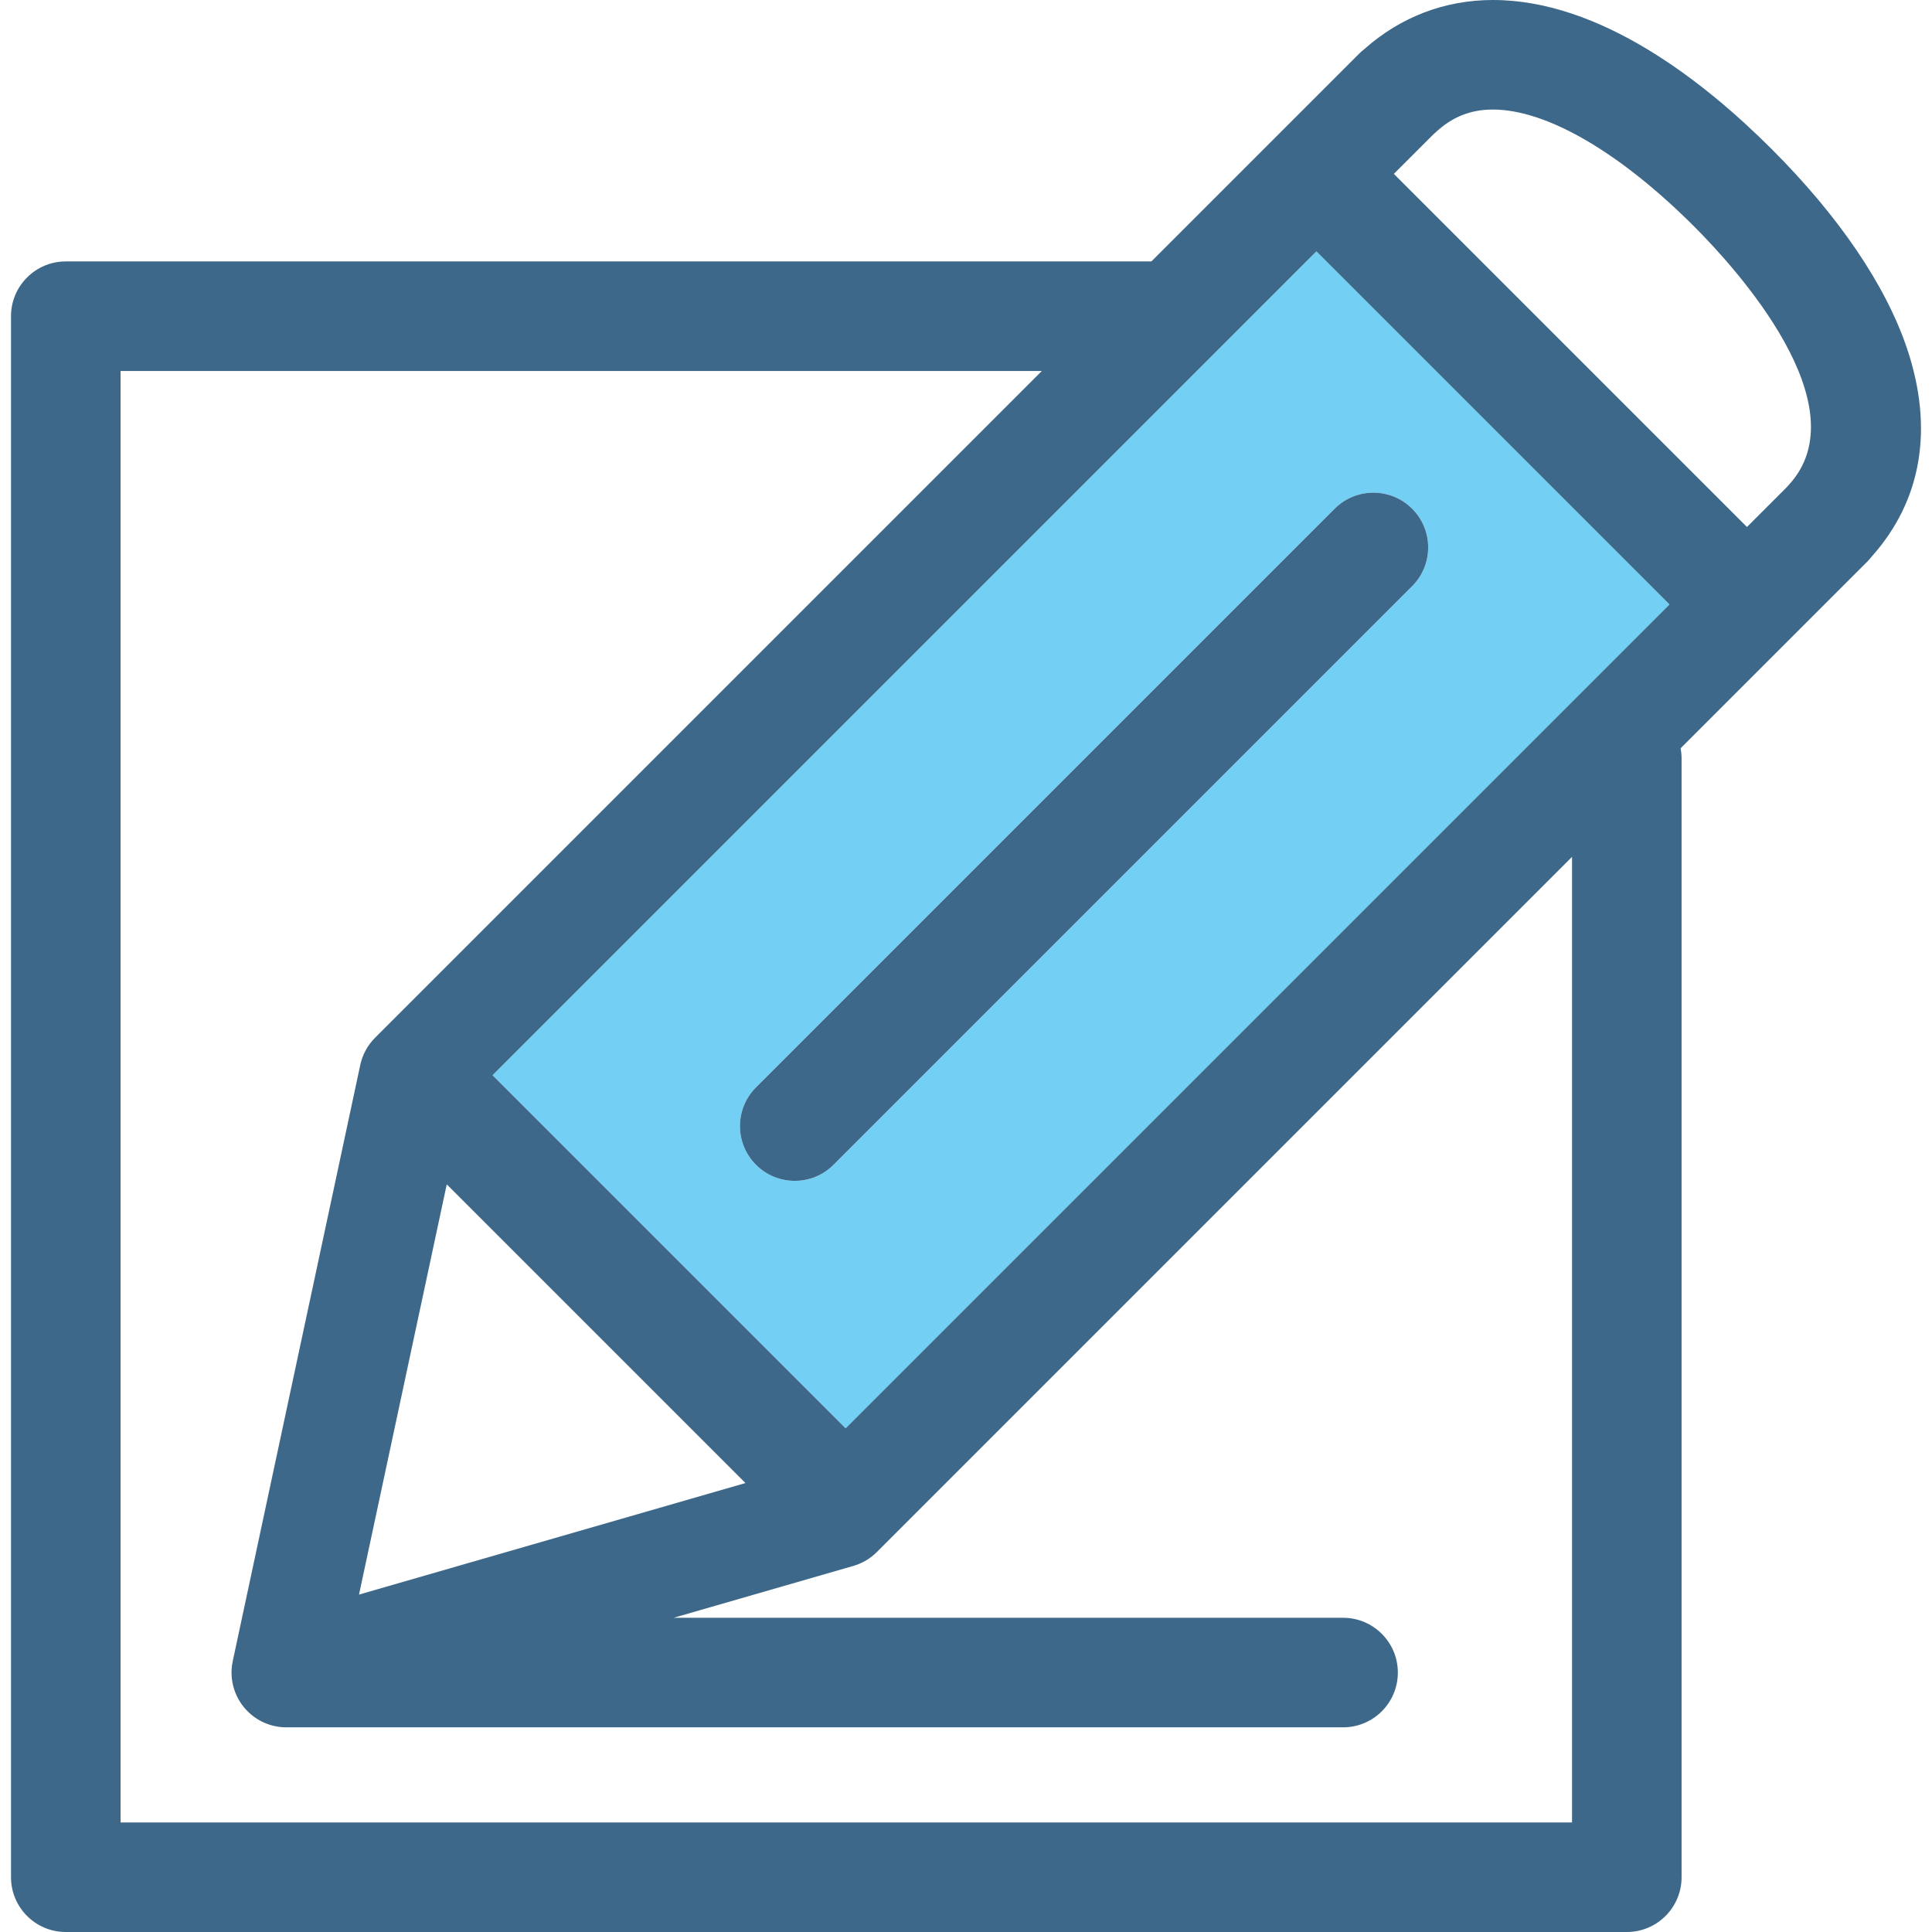
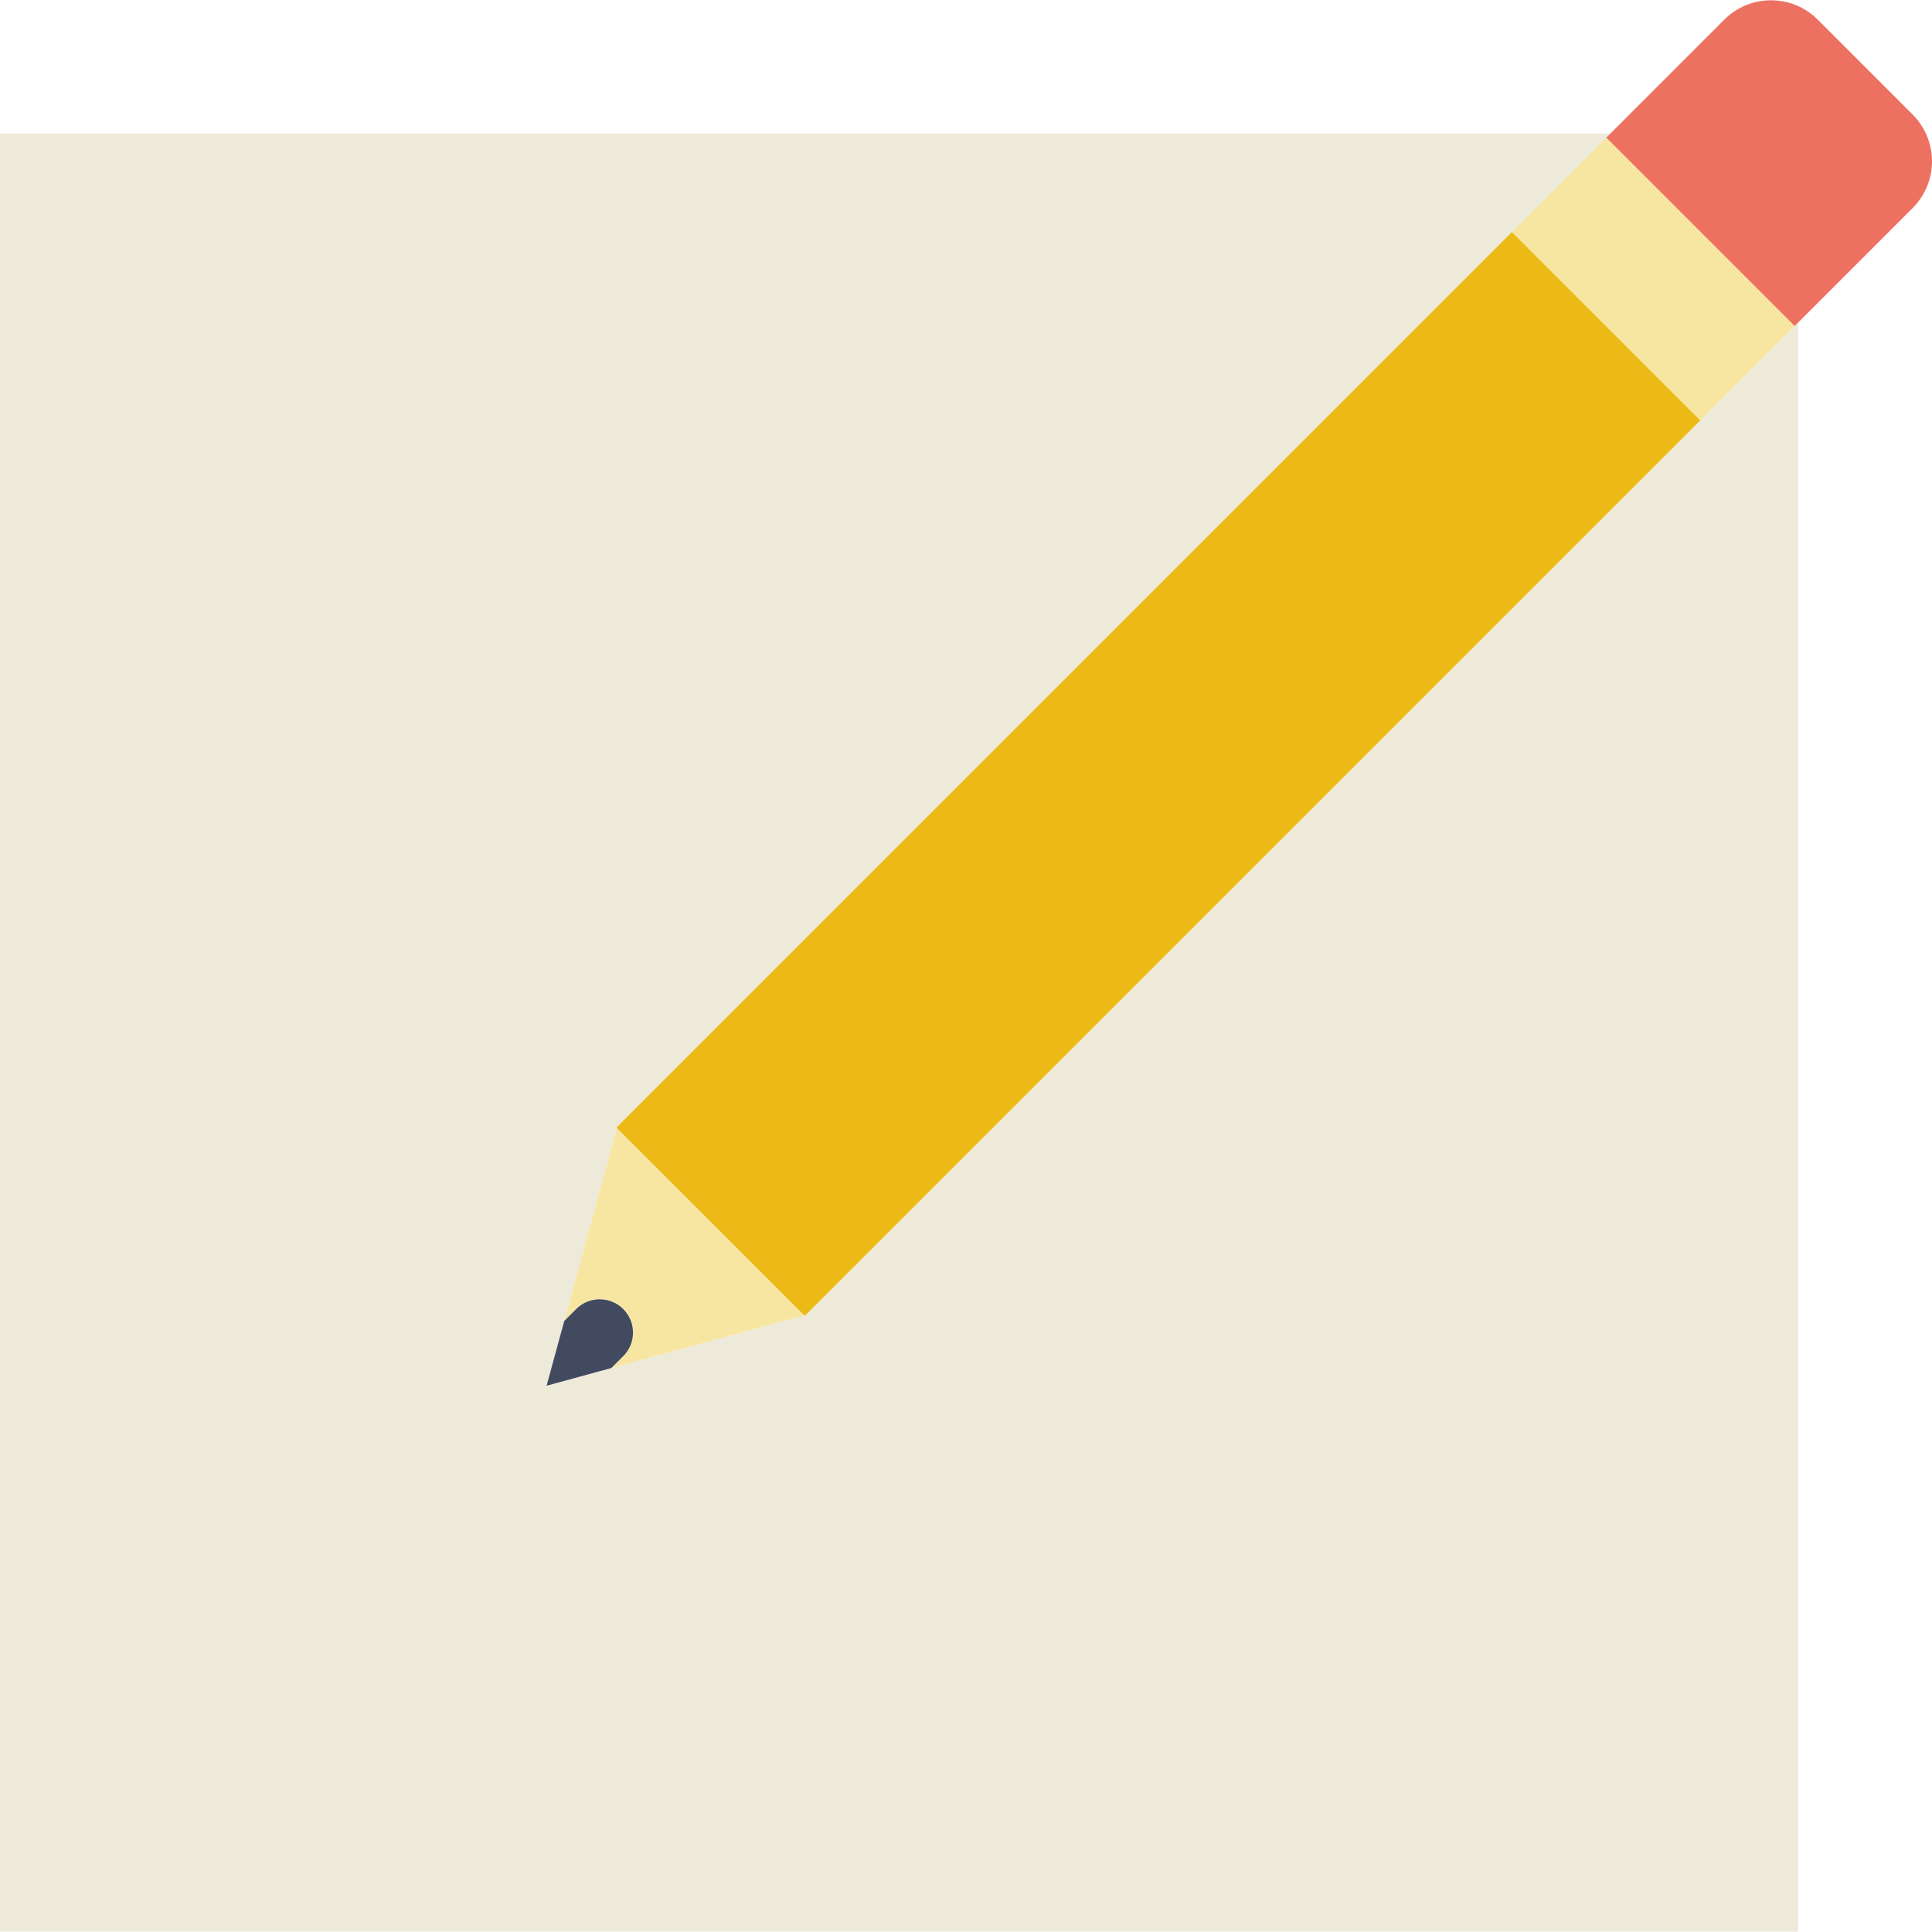
- <svg xmlns="http://www.w3.org/2000/svg" version="1.1" id="Capa_1" x="0px" y="0px" viewBox="0 0 423.278 423.278" style="enable-background:new 0 0 423.278 423.278;" xml:space="preserve">
-   <g>
-     <g>
-       <path style="fill:none;" d="M186.95,343.077l-39.367,11.362h146.668c6.629,0,12,5.373,12,12c0,6.627-5.371,12-12,12H66.541    c-0.643,0-1.268-0.065-1.883-0.163c-0.643,0.105-1.287,0.163-1.928,0.163c-2.998,0-5.932-1.124-8.184-3.222    c-3.086-2.877-4.435-7.163-3.553-11.288l27.934-130.598c0.484-2.264,1.613-4.339,3.25-5.976L228.255,81.277H26.412v318.001    h318.001v-211.55L192.108,340.033C190.673,341.467,188.899,342.514,186.95,343.077z" />
-       <polygon style="fill:none;" points="163.321,324.917 97.879,259.474 78.654,349.352   " />
-       <path style="fill:none;" d="M327.089,24c-4.922,0-8.928,1.6-12.604,5.035c-0.145,0.137-0.293,0.268-0.443,0.395l-8.666,8.666    l77.363,77.362l8.471-8.47c0.041-0.042,0.084-0.082,0.125-0.123l0.086-0.085c0.123-0.145,0.25-0.288,0.381-0.428    c16.182-17.318-11.684-47.783-20.609-56.707C354.897,33.346,338.821,24,327.089,24z" />
-       <path style="fill:#73D0F4;" d="M107.91,235.564l77.362,77.362l180.496-180.498l-77.363-77.363L107.91,235.564z M309.38,111.454    c4.686,4.686,4.686,12.284,0,16.97L182.606,255.197c-2.344,2.342-5.414,3.514-8.486,3.514c-3.07,0-6.141-1.171-8.484-3.514    c-4.686-4.687-4.686-12.285,0-16.971l126.773-126.772C297.095,106.768,304.694,106.768,309.38,111.454z" />
-       <path style="fill:#3D6889;" d="M165.636,255.197c2.344,2.343,5.414,3.514,8.484,3.514c3.072,0,6.142-1.172,8.486-3.514    L309.38,128.424c4.686-4.687,4.686-12.285,0-16.97c-4.685-4.686-12.285-4.686-16.971,0L165.636,238.226    C160.95,242.913,160.95,250.51,165.636,255.197z" />
-       <path style="fill:#3D6889;" d="M417.848,76.476c-4.635-13.872-14.898-29.019-29.686-43.803C373.259,17.768,350.565,0,327.089,0    c-10.531,0-20.234,3.703-28.135,10.721c-0.412,0.316-0.805,0.661-1.176,1.032l-45.525,45.524H14.412c-6.627,0-12,5.373-12,12    v342.001c0,6.627,5.373,12,12,12h342.001c6.627,0,12-5.373,12-12V166.123c0-0.748-0.078-1.476-0.209-2.186l39.853-39.854    c0.08-0.079,0.16-0.157,0.238-0.237c0.002-0.001,0.004-0.003,0.006-0.005l0.781-0.782c0.369-0.369,0.707-0.754,1.017-1.157    C421.012,109.661,423.694,93.979,417.848,76.476z M163.321,324.917l-84.667,24.436l19.225-89.878L163.321,324.917z     M185.272,312.926l-77.362-77.362L288.405,55.066l77.363,77.363L185.272,312.926z M344.413,399.278H26.412V81.277h201.843    L82.178,227.355c-1.637,1.637-2.766,3.712-3.25,5.976L50.994,363.928c-0.883,4.125,0.467,8.411,3.553,11.288    c2.252,2.098,5.186,3.222,8.184,3.222c0.641,0,231.52,0,231.52,0c6.629,0,12-5.373,12-12c0-6.627-5.371-12-12-12H147.583    l39.367-11.362c1.949-0.563,3.723-1.61,5.158-3.044l152.305-152.305V399.278z M391.802,106.351    c-0.131,0.14-0.258,0.283-0.381,0.428l-0.086,0.085c-0.041,0.041-0.084,0.082-0.125,0.123l-8.471,8.47l-77.363-77.362l8.666-8.666    c0.15-0.127,0.299-0.258,0.443-0.395C318.161,25.6,322.167,24,327.089,24c11.732,0,27.809,9.346,44.103,25.644    C380.118,58.568,407.983,89.033,391.802,106.351z" />
-     </g>
-   </g>
+ <svg xmlns="http://www.w3.org/2000/svg" version="1.1" id="Capa_1" x="0px" y="0px" viewBox="0 0 58.018 58.018" style="enable-background:new 0 0 58.018 58.018;" xml:space="preserve">
+   <polygon style="fill:#EDEADA;" points="24.192,39.492 16.414,41.613 18.536,33.835 48.362,4.009 0,4.009 0,58.009 54,58.009   54,9.685 " />
+   <path style="fill:#F7E6A1;" d="M18.716,39.311c0.391,0.391,0.391,1.023,0,1.414l-0.358,0.358l5.793-1.58l-5.627-5.627l-1.58,5.792  l0.358-0.358C17.693,38.92,18.326,38.92,18.716,39.311z" />
+   <path style="fill:#424A60;" d="M18.358,41.083l0.358-0.358c0.391-0.391,0.391-1.023,0-1.414s-1.023-0.391-1.414,0l-0.358,0.358  l-0.53,1.944L18.358,41.083z" />
+   <polygon style="fill:#EBBA16;" points="51.062,12.622 45.406,6.965 18.536,33.835 18.524,33.876 24.151,39.503 24.192,39.492 " />
+   <path style="fill:#ED7161;" d="M57.437,3.44l-2.85-2.85c-0.775-0.775-2.032-0.775-2.807,0l-3.546,3.546l5.657,5.657l3.546-3.546  C58.212,5.472,58.212,4.215,57.437,3.44z" />
+   <rect x="44.82" y="5.551" transform="matrix(0.7071 -0.7071 0.7071 0.7071 9.789 34.7337)" style="fill:#F7E6A1;" width="4" height="0" />
+   <rect x="45.648" y="6.379" transform="matrix(0.7071 0.7071 -0.7071 0.7071 20.4667 -32.6524)" style="fill:#F7E6A1;" width="8" height="4" />
  <g>
</g>
  <g>
</g>
  <g>
</g>
  <g>
</g>
  <g>
</g>
  <g>
</g>
  <g>
</g>
  <g>
</g>
  <g>
</g>
  <g>
</g>
  <g>
</g>
  <g>
</g>
  <g>
</g>
  <g>
</g>
  <g>
</g>
</svg>
